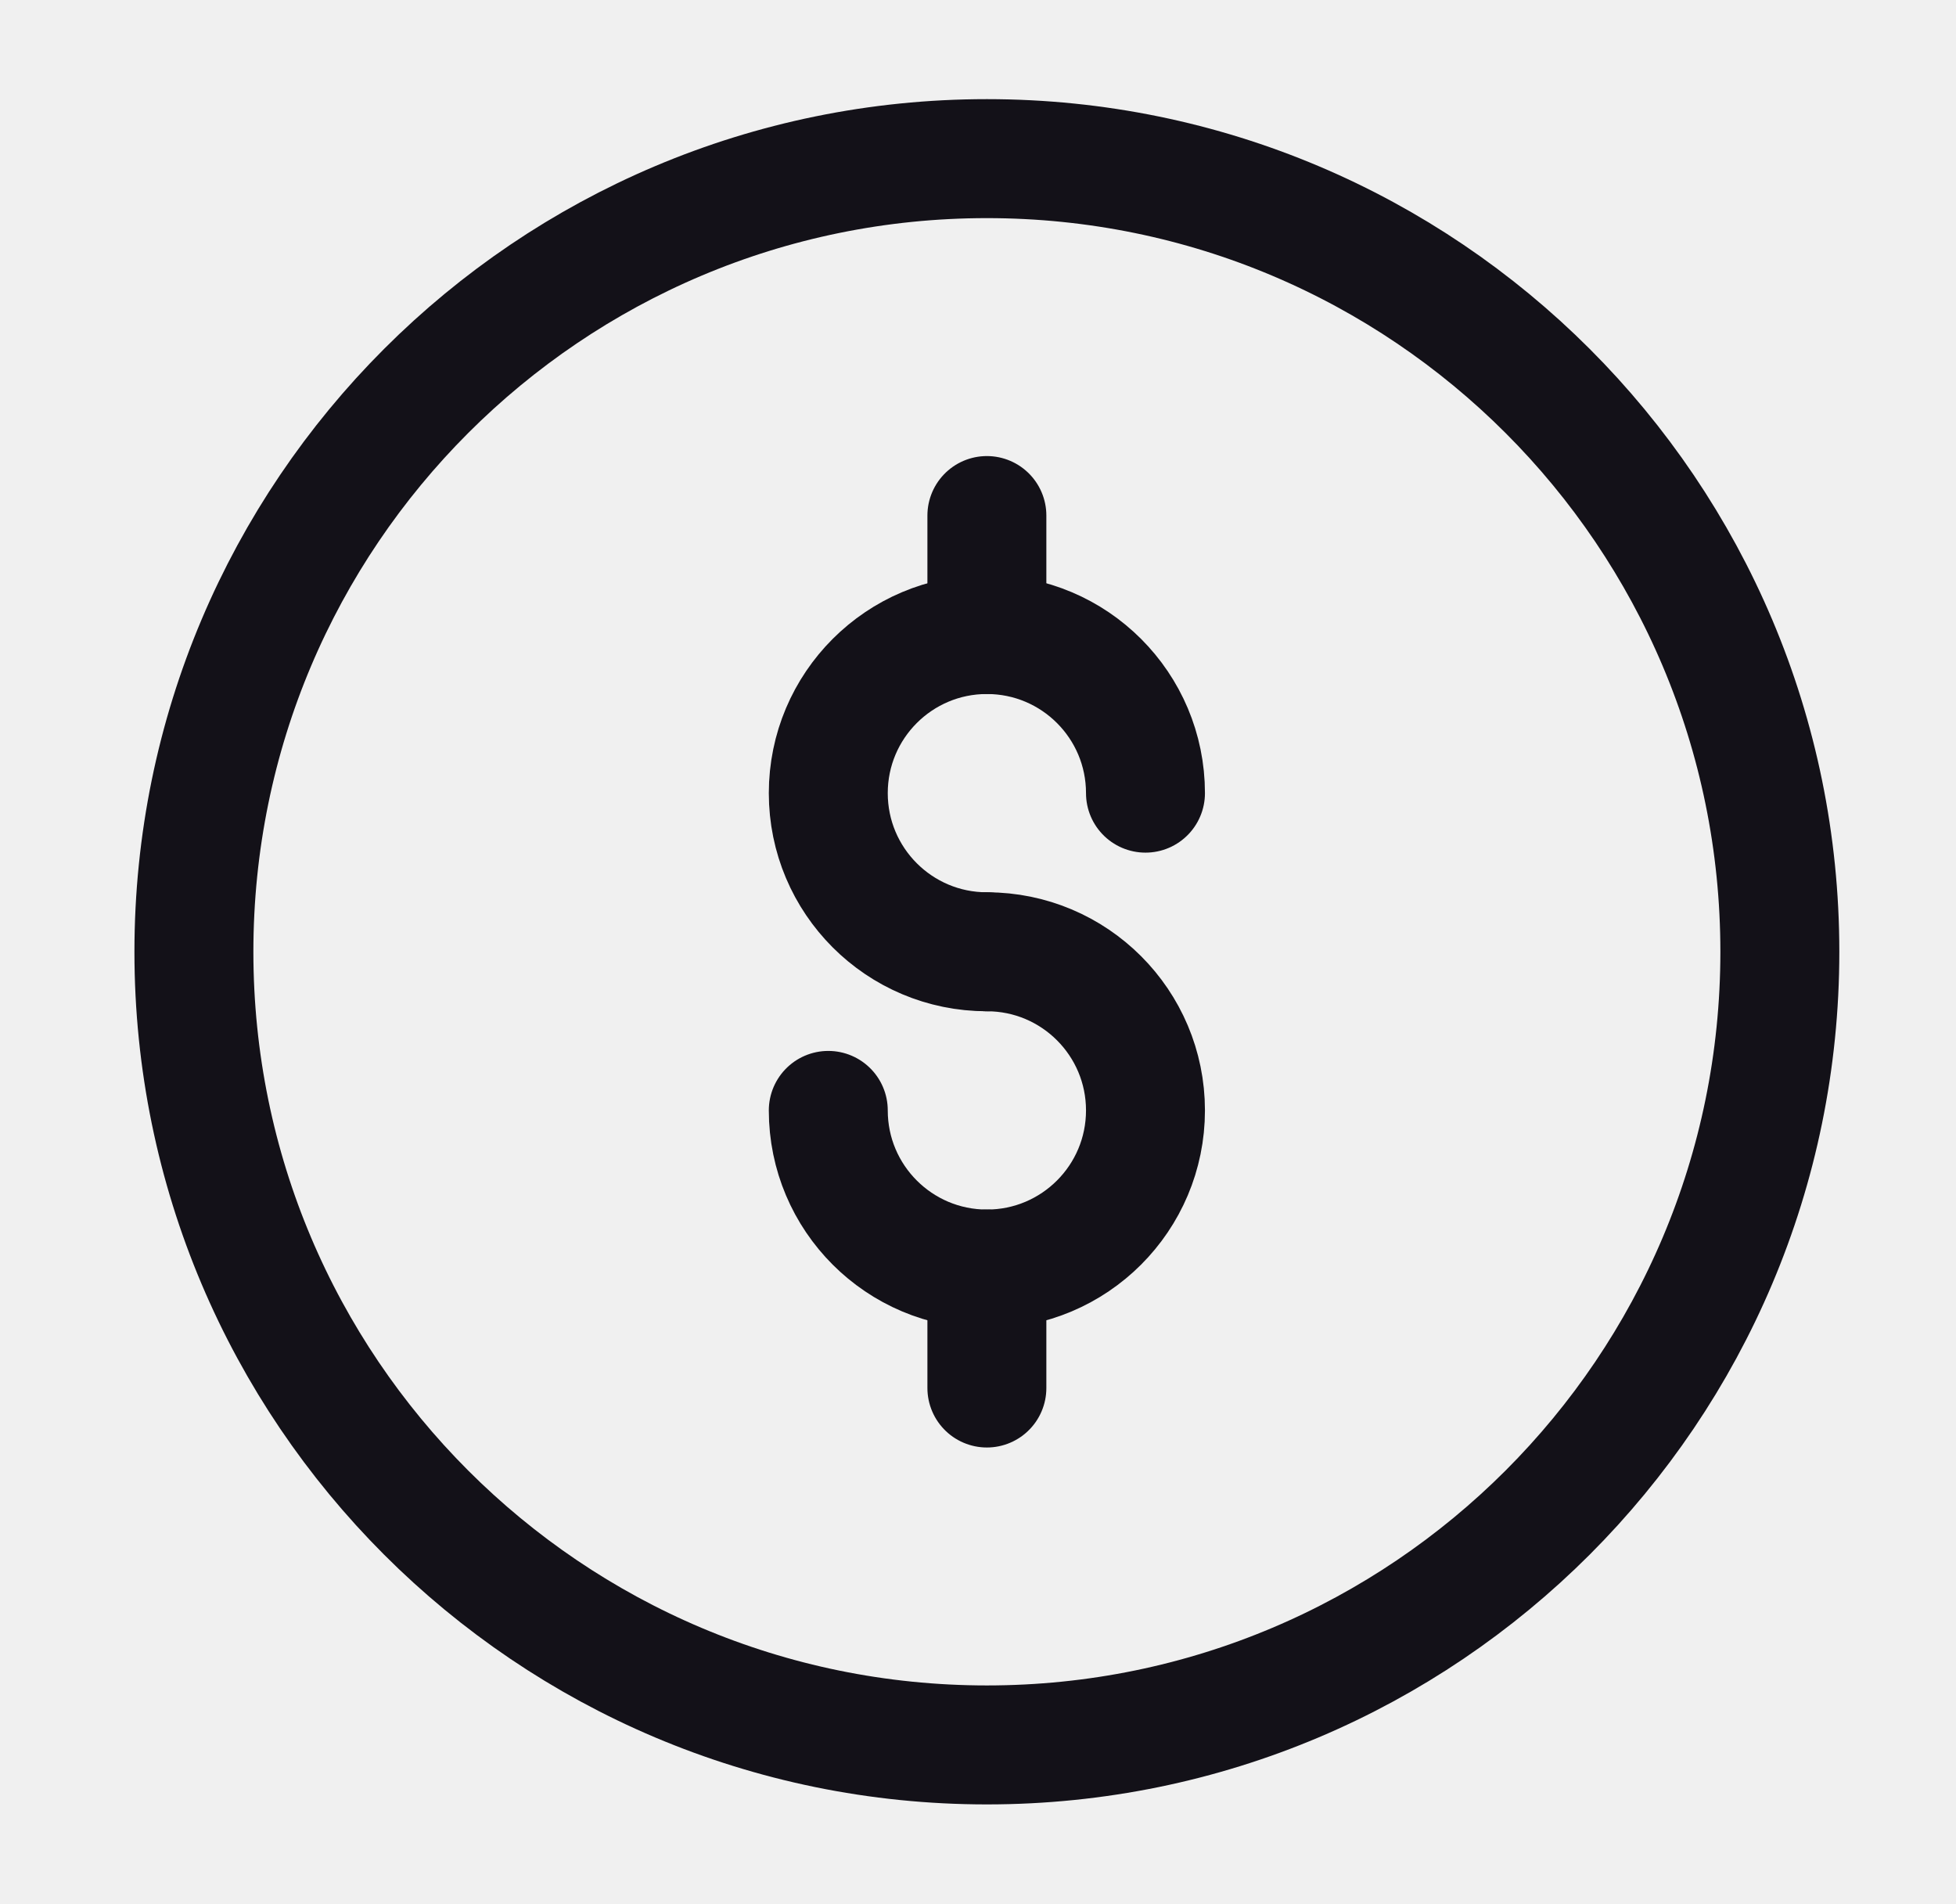
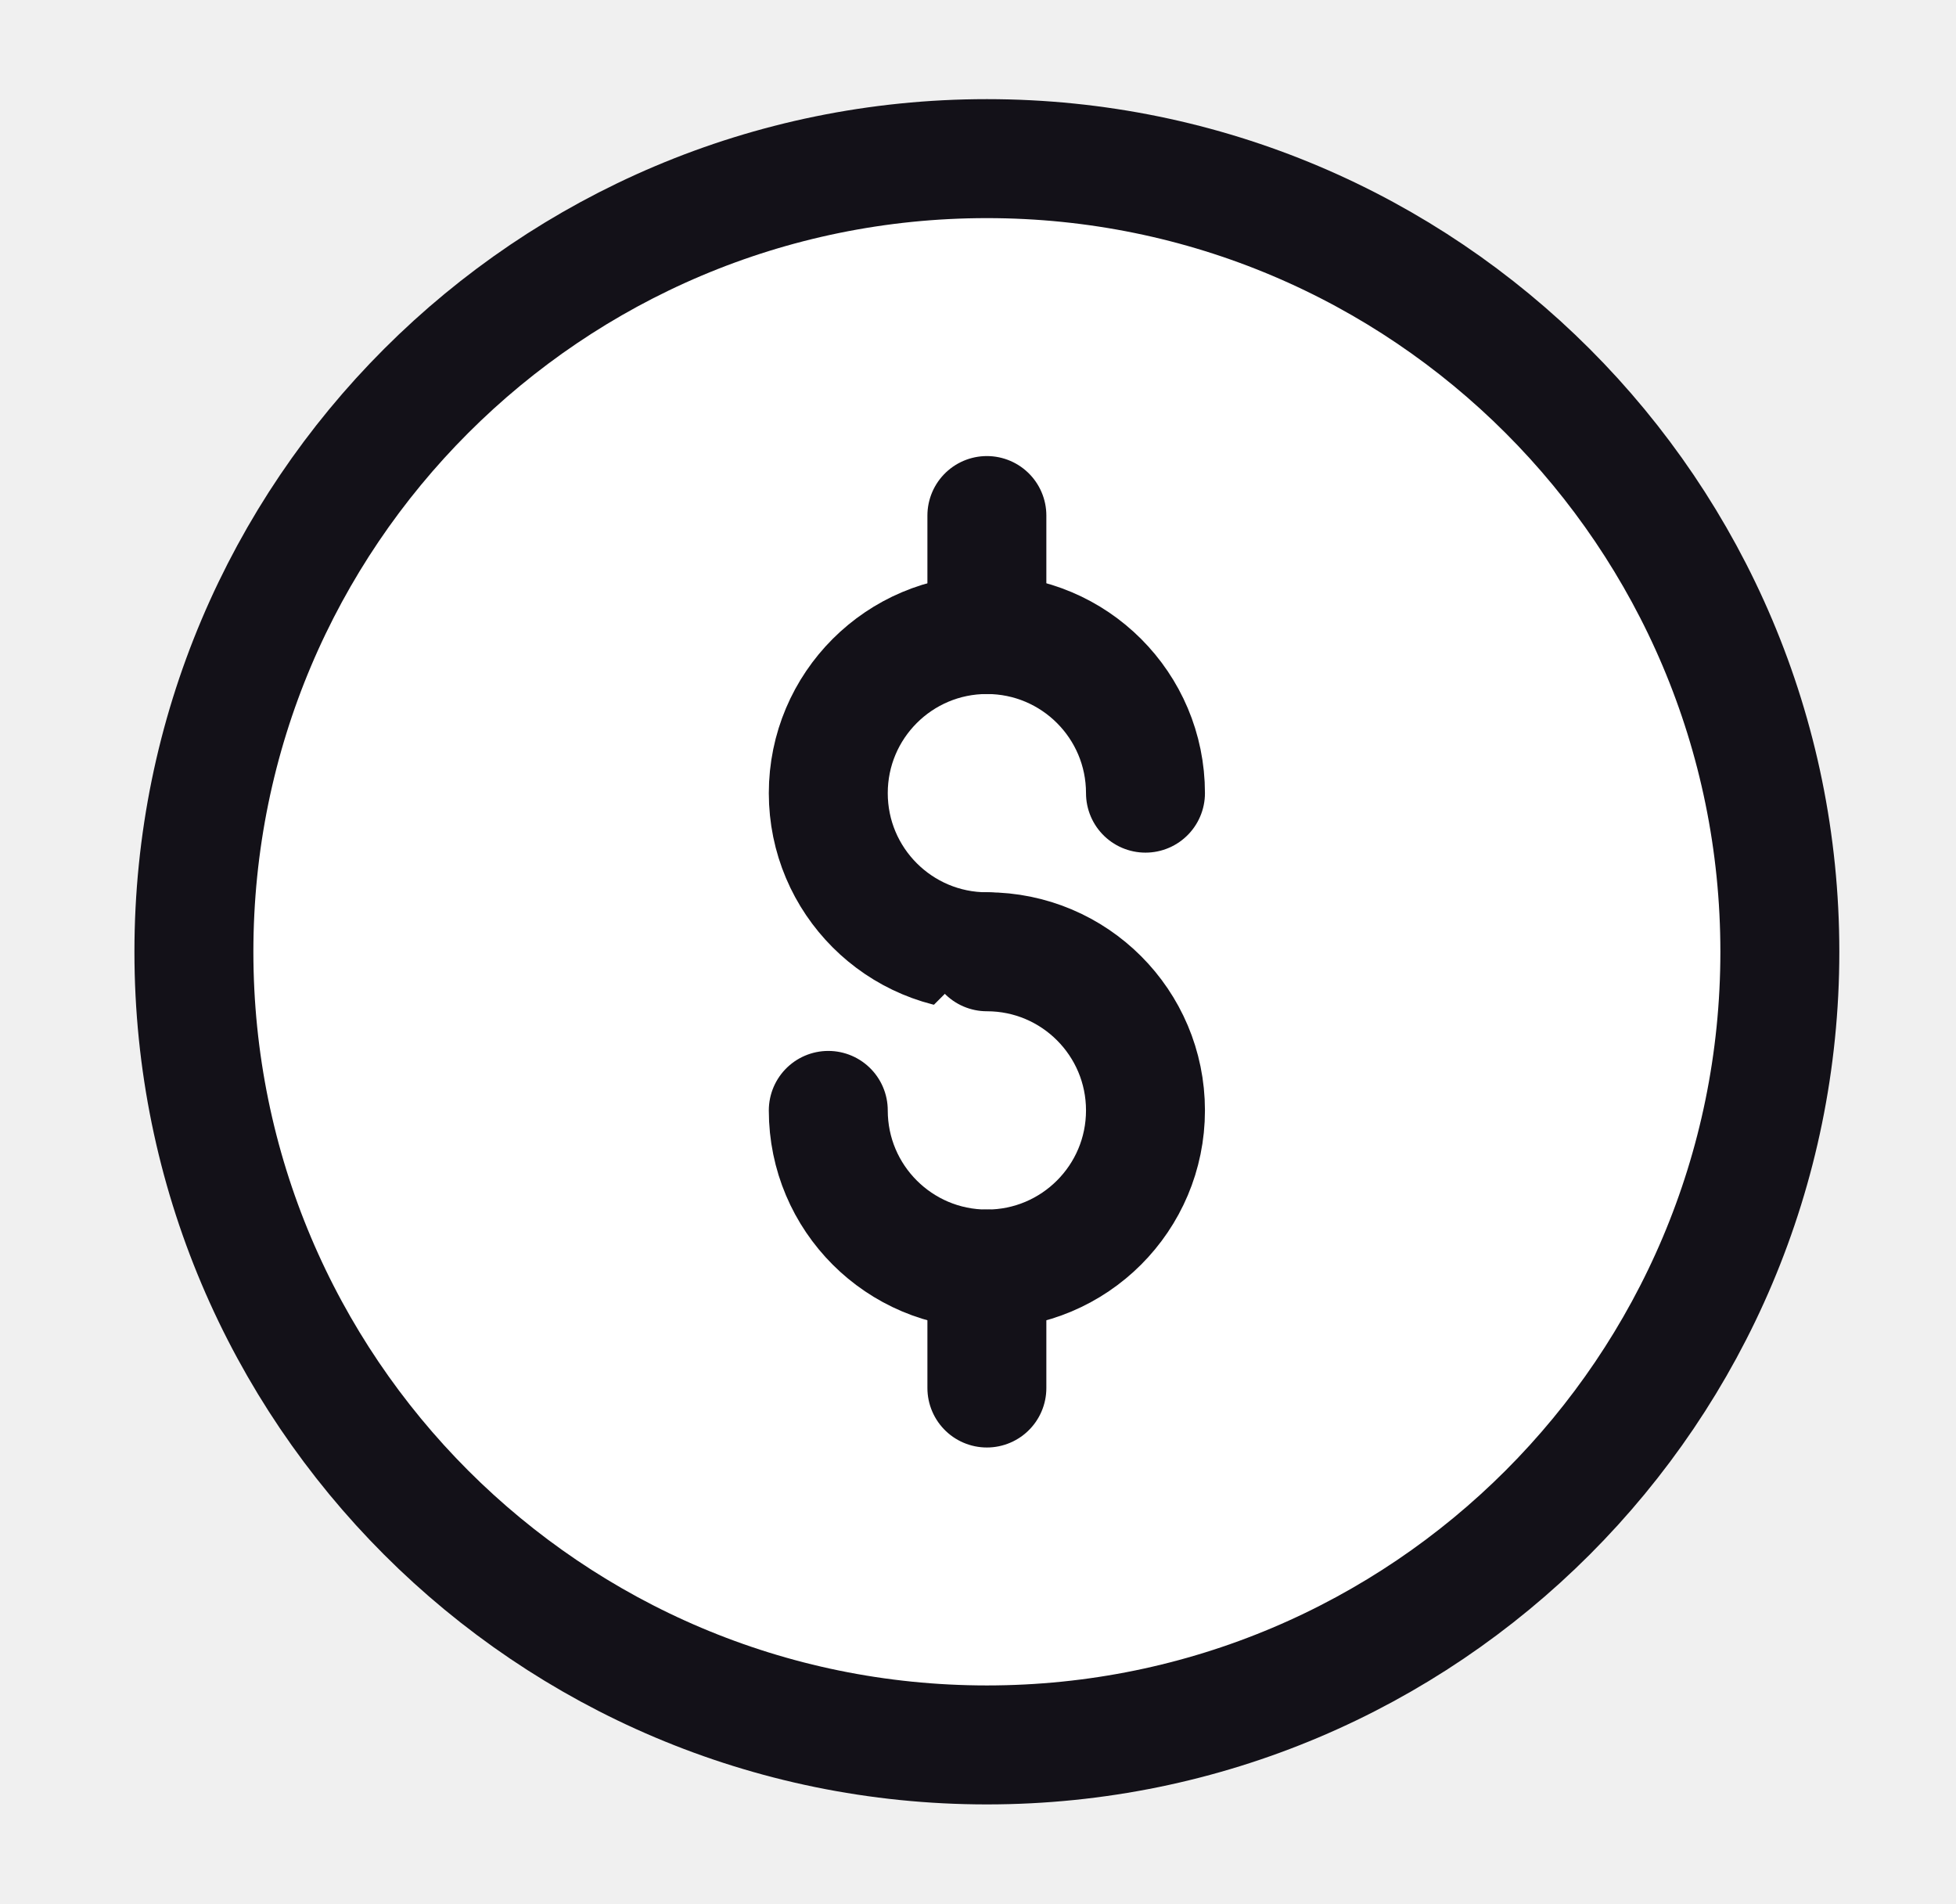
- <svg xmlns="http://www.w3.org/2000/svg" width="37" height="36" viewBox="0 0 37 36" fill="none">
+ <svg xmlns="http://www.w3.org/2000/svg" width="37" height="36" viewBox="0 0 37 36" fill="white">
  <circle cx="18.668" cy="18" r="15" stroke="#131118" stroke-width="2.25" />
  <path d="M21.668 15C21.668 13.343 20.325 12 18.668 12C17.011 12 15.668 13.343 15.668 15C15.668 16.657 17.011 18 18.668 18" stroke="#131118" stroke-width="2.25" stroke-linecap="round" />
  <path d="M18.668 18C20.325 18 21.668 19.343 21.668 21C21.668 22.657 20.325 24 18.668 24C17.011 24 15.668 22.657 15.668 21" stroke="#131118" stroke-width="2.25" stroke-linecap="round" />
  <path d="M18.668 9.75V12" stroke="#131118" stroke-width="2.25" stroke-linecap="round" stroke-linejoin="round" />
  <path d="M18.668 24V26.25" stroke="#131118" stroke-width="2.25" stroke-linecap="round" stroke-linejoin="round" />
</svg>
